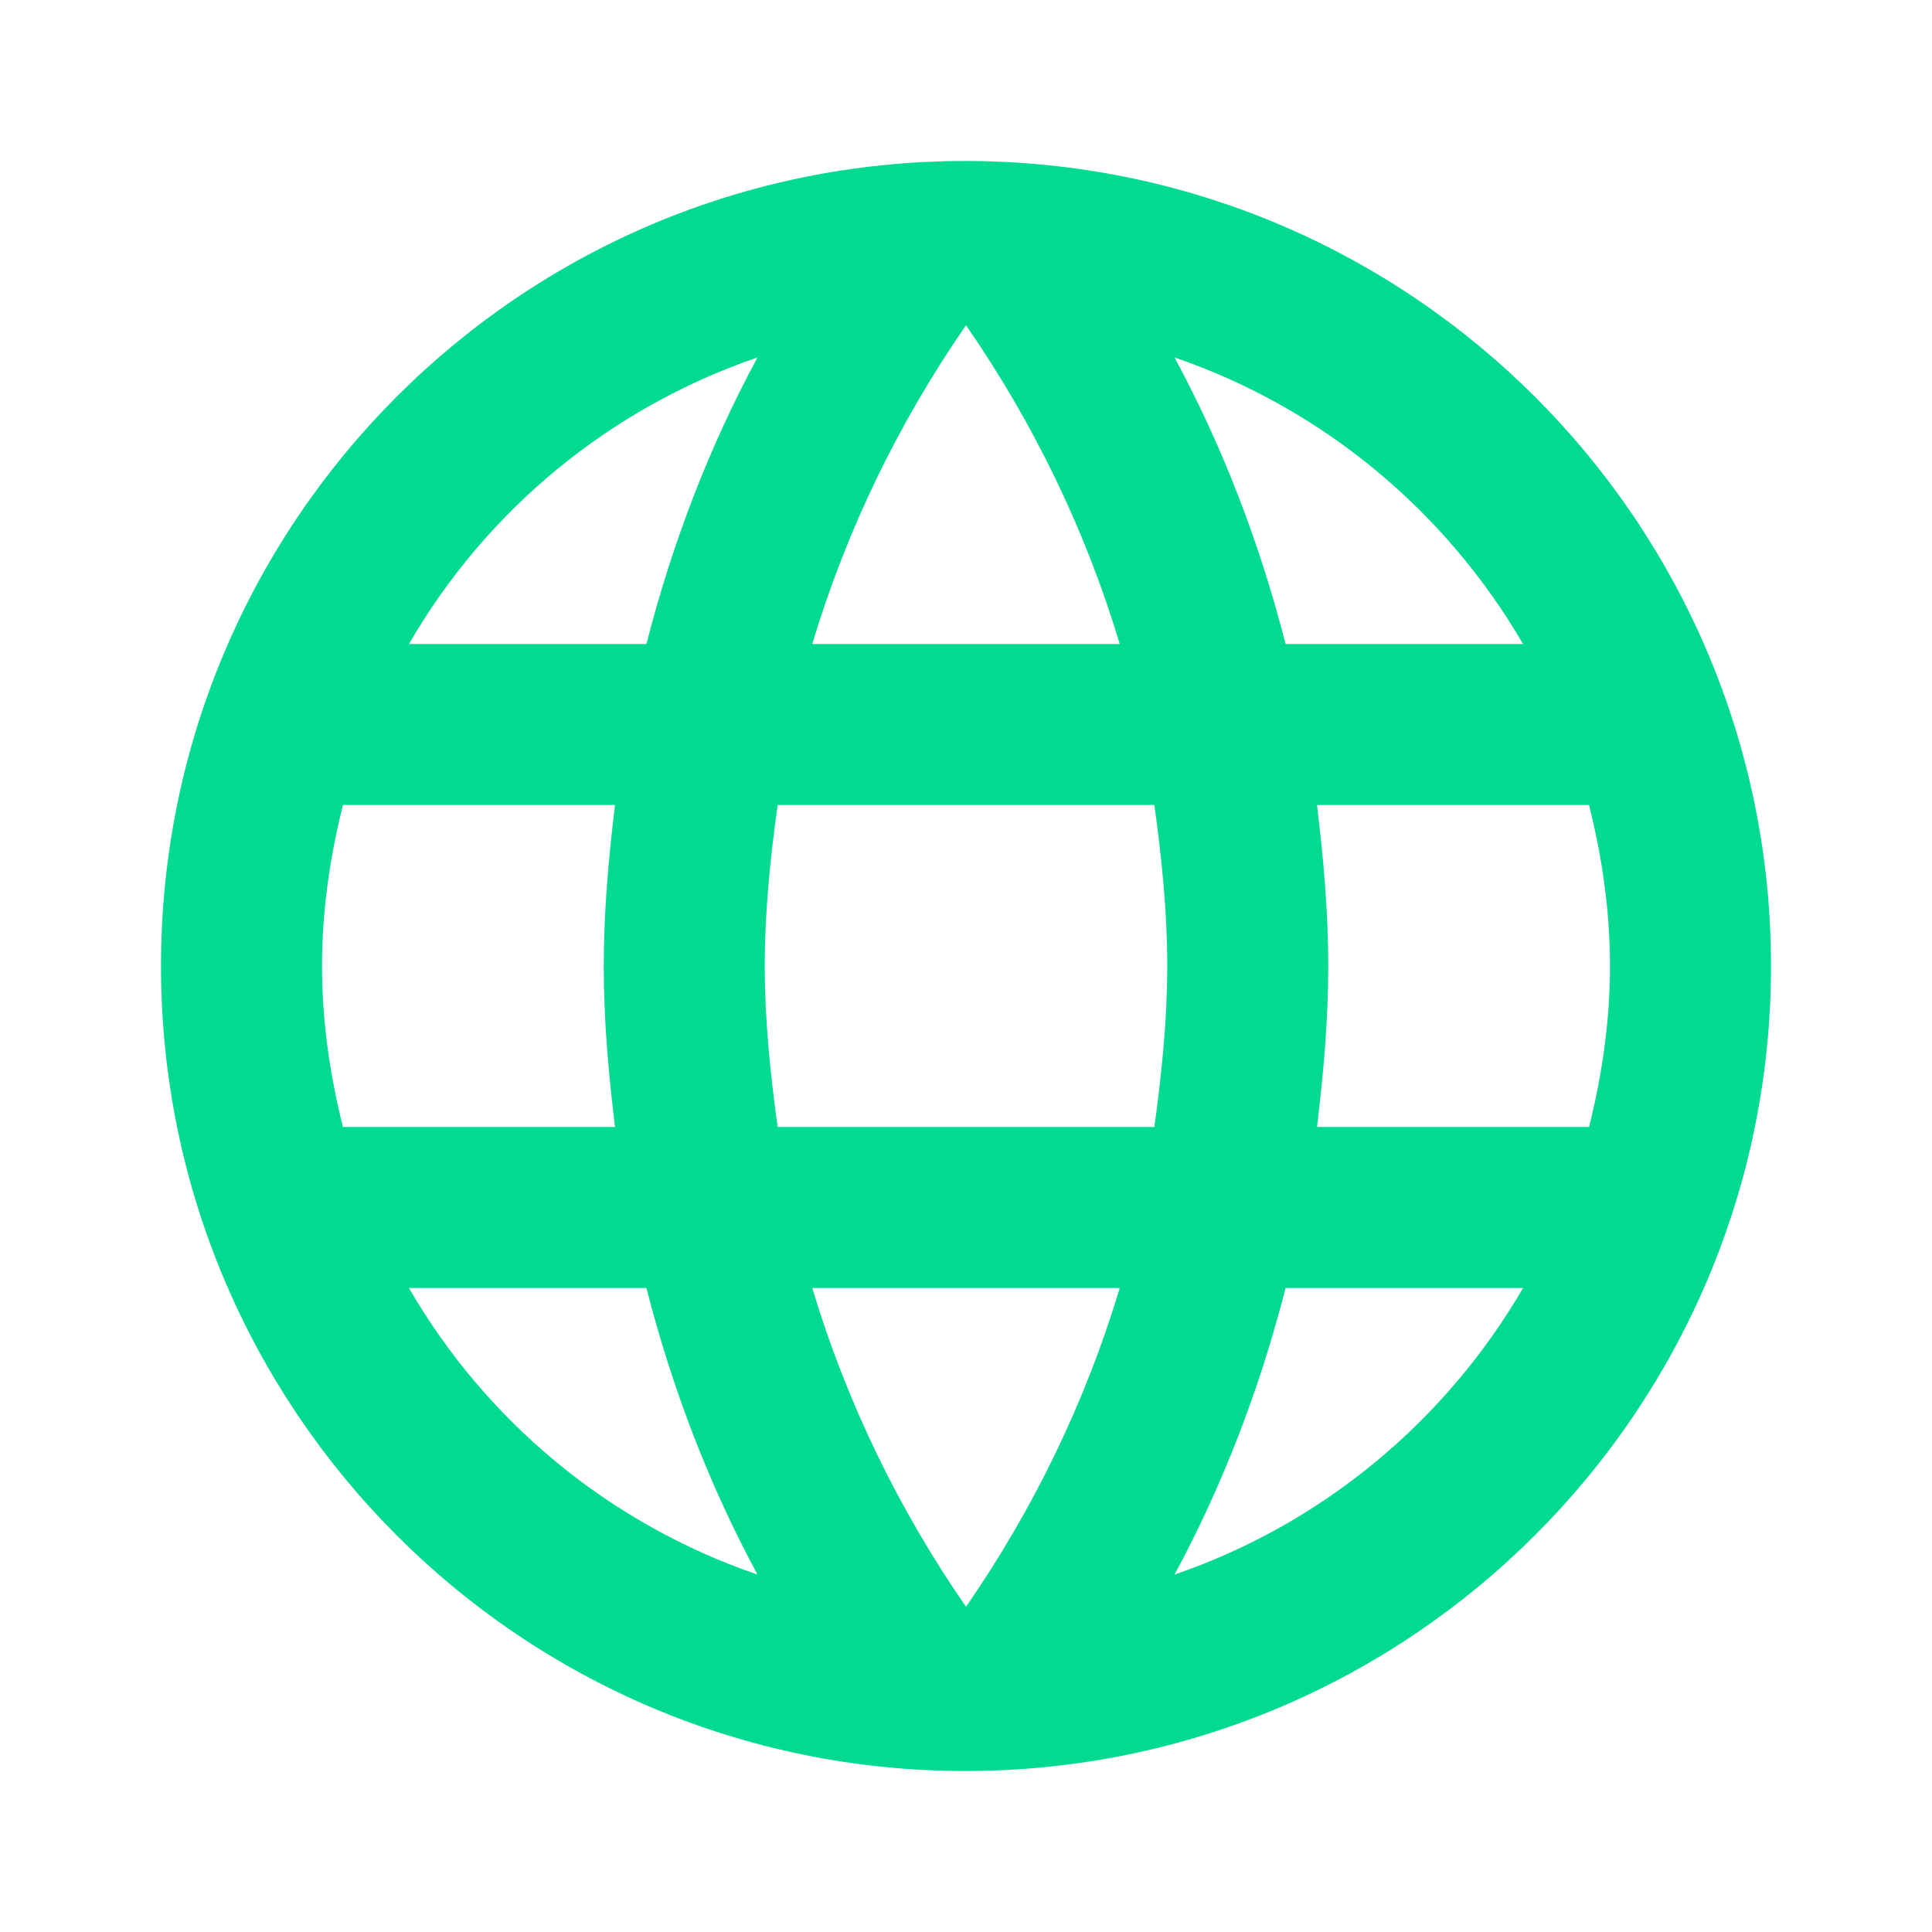
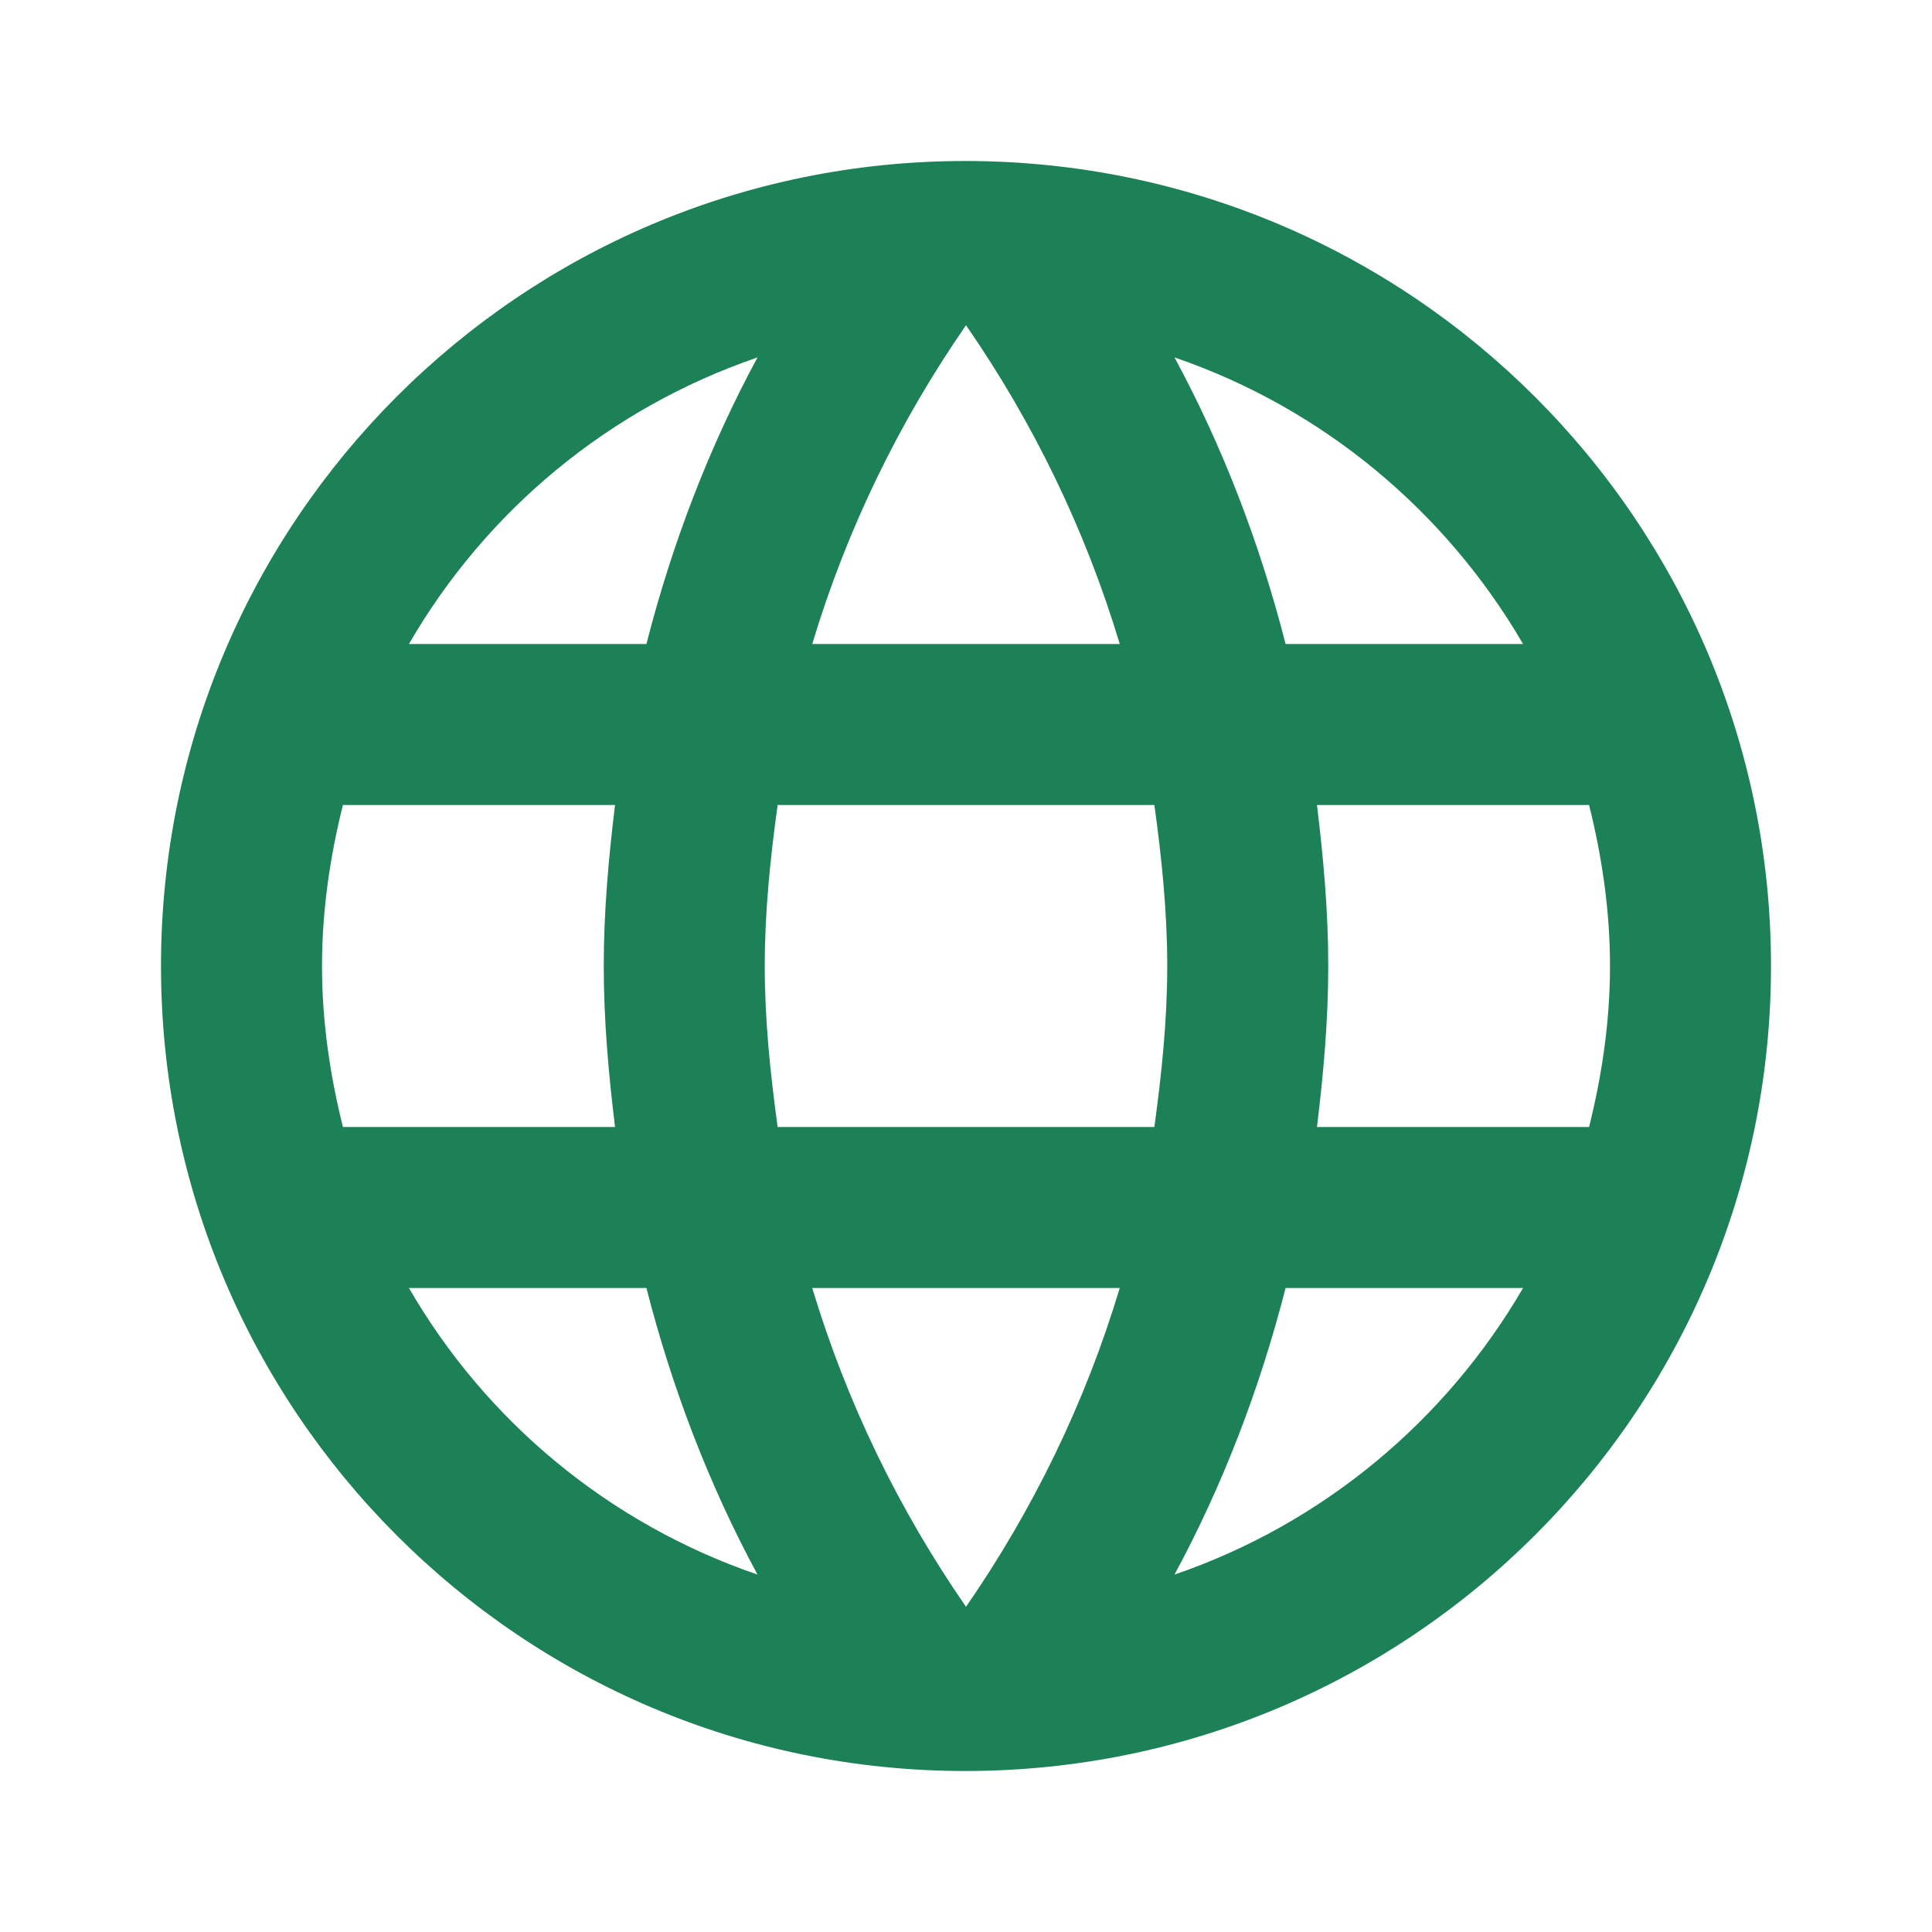
<svg xmlns="http://www.w3.org/2000/svg" width="24" height="24" viewBox="0 0 24 24" fill="none">
-   <path d="M11.99 2C6.47 2 2 6.48 2 12C2 17.52 6.47 22 11.99 22C17.52 22 22 17.52 22 12C22 6.48 17.52 2 11.99 2ZM18.92 8H15.97C15.65 6.75 15.19 5.55 14.59 4.44C16.43 5.07 17.96 6.35 18.92 8ZM12 4.04C12.83 5.24 13.48 6.57 13.91 8H10.09C10.52 6.57 11.17 5.24 12 4.04ZM4.26 14C4.1 13.36 4 12.69 4 12C4 11.31 4.1 10.64 4.26 10H7.64C7.56 10.66 7.5 11.32 7.5 12C7.5 12.68 7.56 13.34 7.64 14H4.26ZM5.08 16H8.03C8.35 17.25 8.81 18.45 9.41 19.56C7.57 18.93 6.04 17.66 5.08 16ZM8.03 8H5.08C6.04 6.34 7.57 5.07 9.41 4.44C8.81 5.55 8.35 6.75 8.03 8ZM12 19.96C11.17 18.76 10.52 17.43 10.09 16H13.91C13.48 17.43 12.83 18.76 12 19.96ZM14.34 14H9.66C9.57 13.34 9.5 12.68 9.5 12C9.5 11.32 9.57 10.65 9.66 10H14.34C14.43 10.65 14.5 11.32 14.5 12C14.5 12.68 14.43 13.34 14.34 14ZM14.59 19.56C15.19 18.45 15.65 17.25 15.97 16H18.92C17.96 17.65 16.43 18.93 14.59 19.56ZM16.36 14C16.44 13.34 16.5 12.68 16.5 12C16.5 11.32 16.44 10.66 16.36 10H19.74C19.9 10.64 20 11.31 20 12C20 12.69 19.9 13.36 19.74 14H16.36Z" fill="#00DA93" />
+   <path d="M11.99 2C6.47 2 2 6.48 2 12C2 17.52 6.47 22 11.99 22C17.52 22 22 17.52 22 12C22 6.48 17.52 2 11.99 2ZM18.92 8H15.97C15.65 6.75 15.19 5.55 14.59 4.44C16.43 5.07 17.96 6.35 18.92 8ZM12 4.04C12.83 5.24 13.48 6.57 13.91 8H10.09C10.52 6.57 11.17 5.24 12 4.04ZM4.26 14C4.1 13.36 4 12.69 4 12C4 11.31 4.1 10.64 4.26 10H7.64C7.56 10.66 7.5 11.32 7.5 12C7.5 12.68 7.56 13.34 7.64 14H4.26ZM5.08 16H8.03C8.35 17.25 8.81 18.45 9.41 19.56C7.57 18.93 6.04 17.66 5.08 16ZM8.03 8H5.08C6.04 6.34 7.57 5.07 9.41 4.44C8.81 5.55 8.35 6.75 8.03 8ZM12 19.96C11.17 18.76 10.52 17.43 10.09 16H13.91C13.48 17.43 12.83 18.76 12 19.96ZM14.34 14H9.66C9.57 13.34 9.5 12.68 9.5 12C9.5 11.32 9.57 10.65 9.66 10H14.34C14.43 10.65 14.5 11.32 14.5 12C14.5 12.68 14.43 13.34 14.34 14ZM14.59 19.56C15.19 18.45 15.65 17.25 15.97 16H18.92C17.96 17.65 16.43 18.93 14.59 19.56ZM16.36 14C16.44 13.34 16.5 12.68 16.5 12C16.5 11.32 16.44 10.66 16.36 10H19.74C19.9 10.64 20 11.31 20 12C20 12.69 19.9 13.36 19.74 14H16.36Z" fill="#1D8158" />
</svg>
